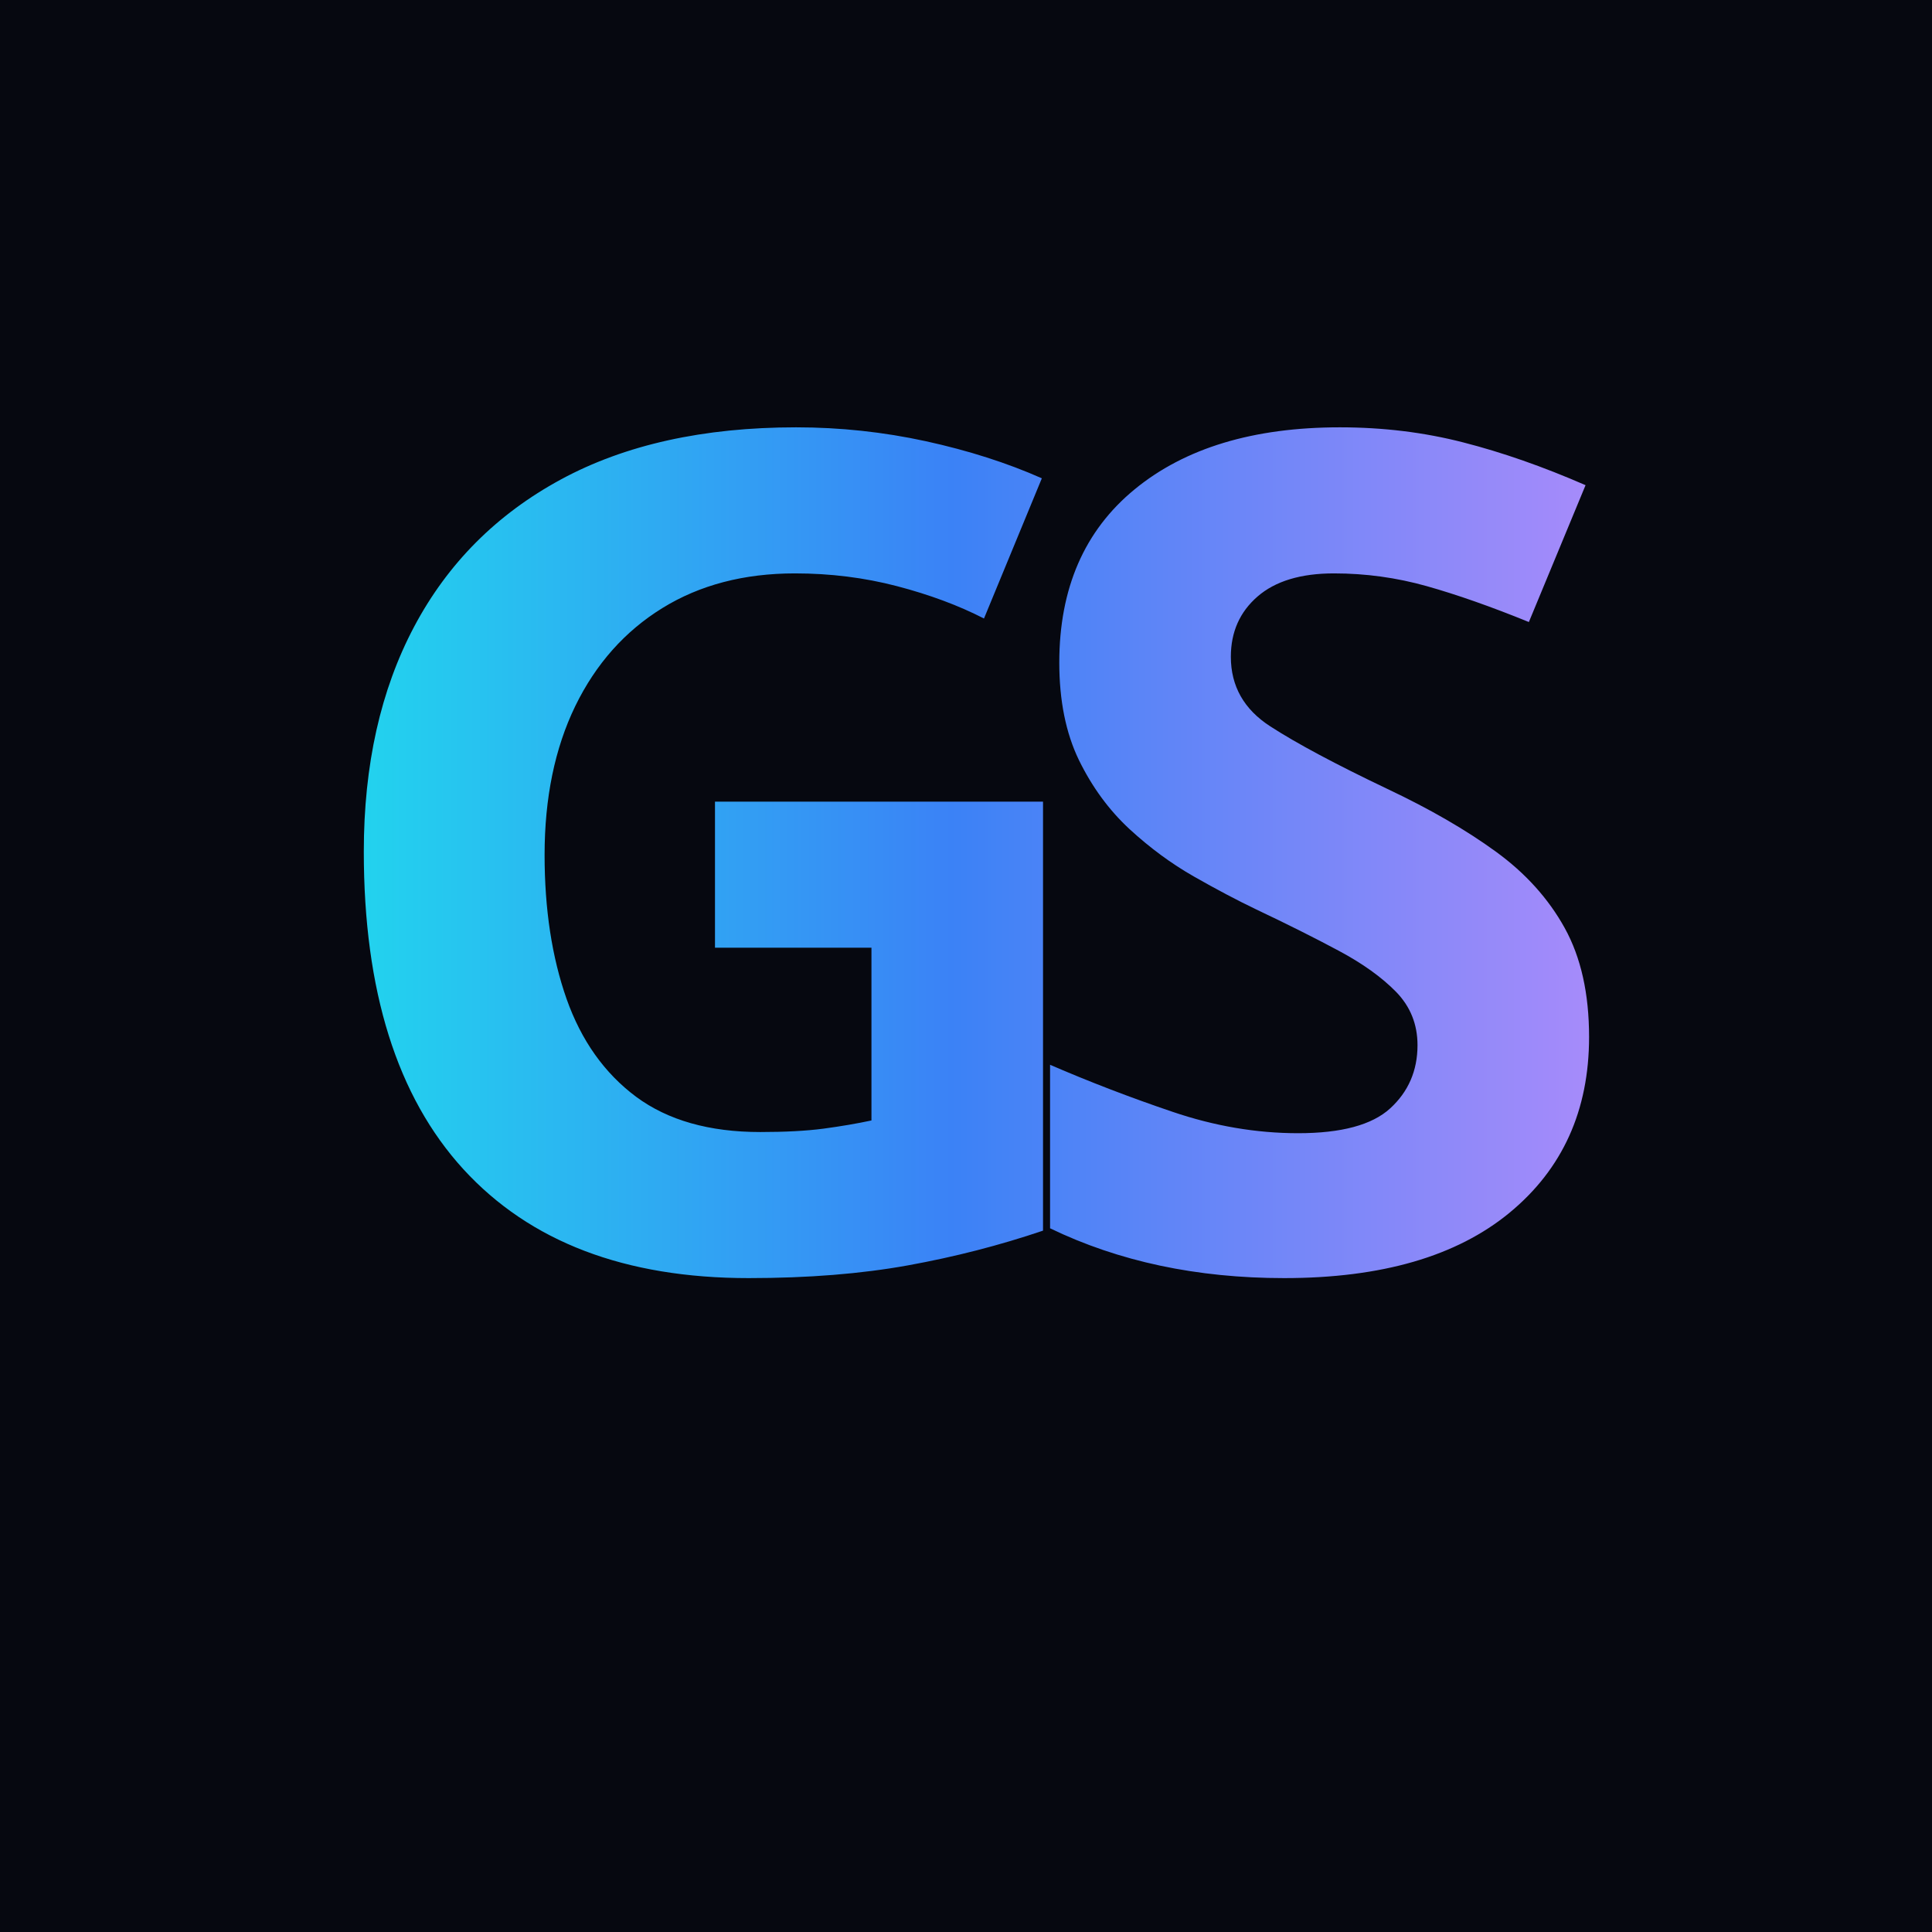
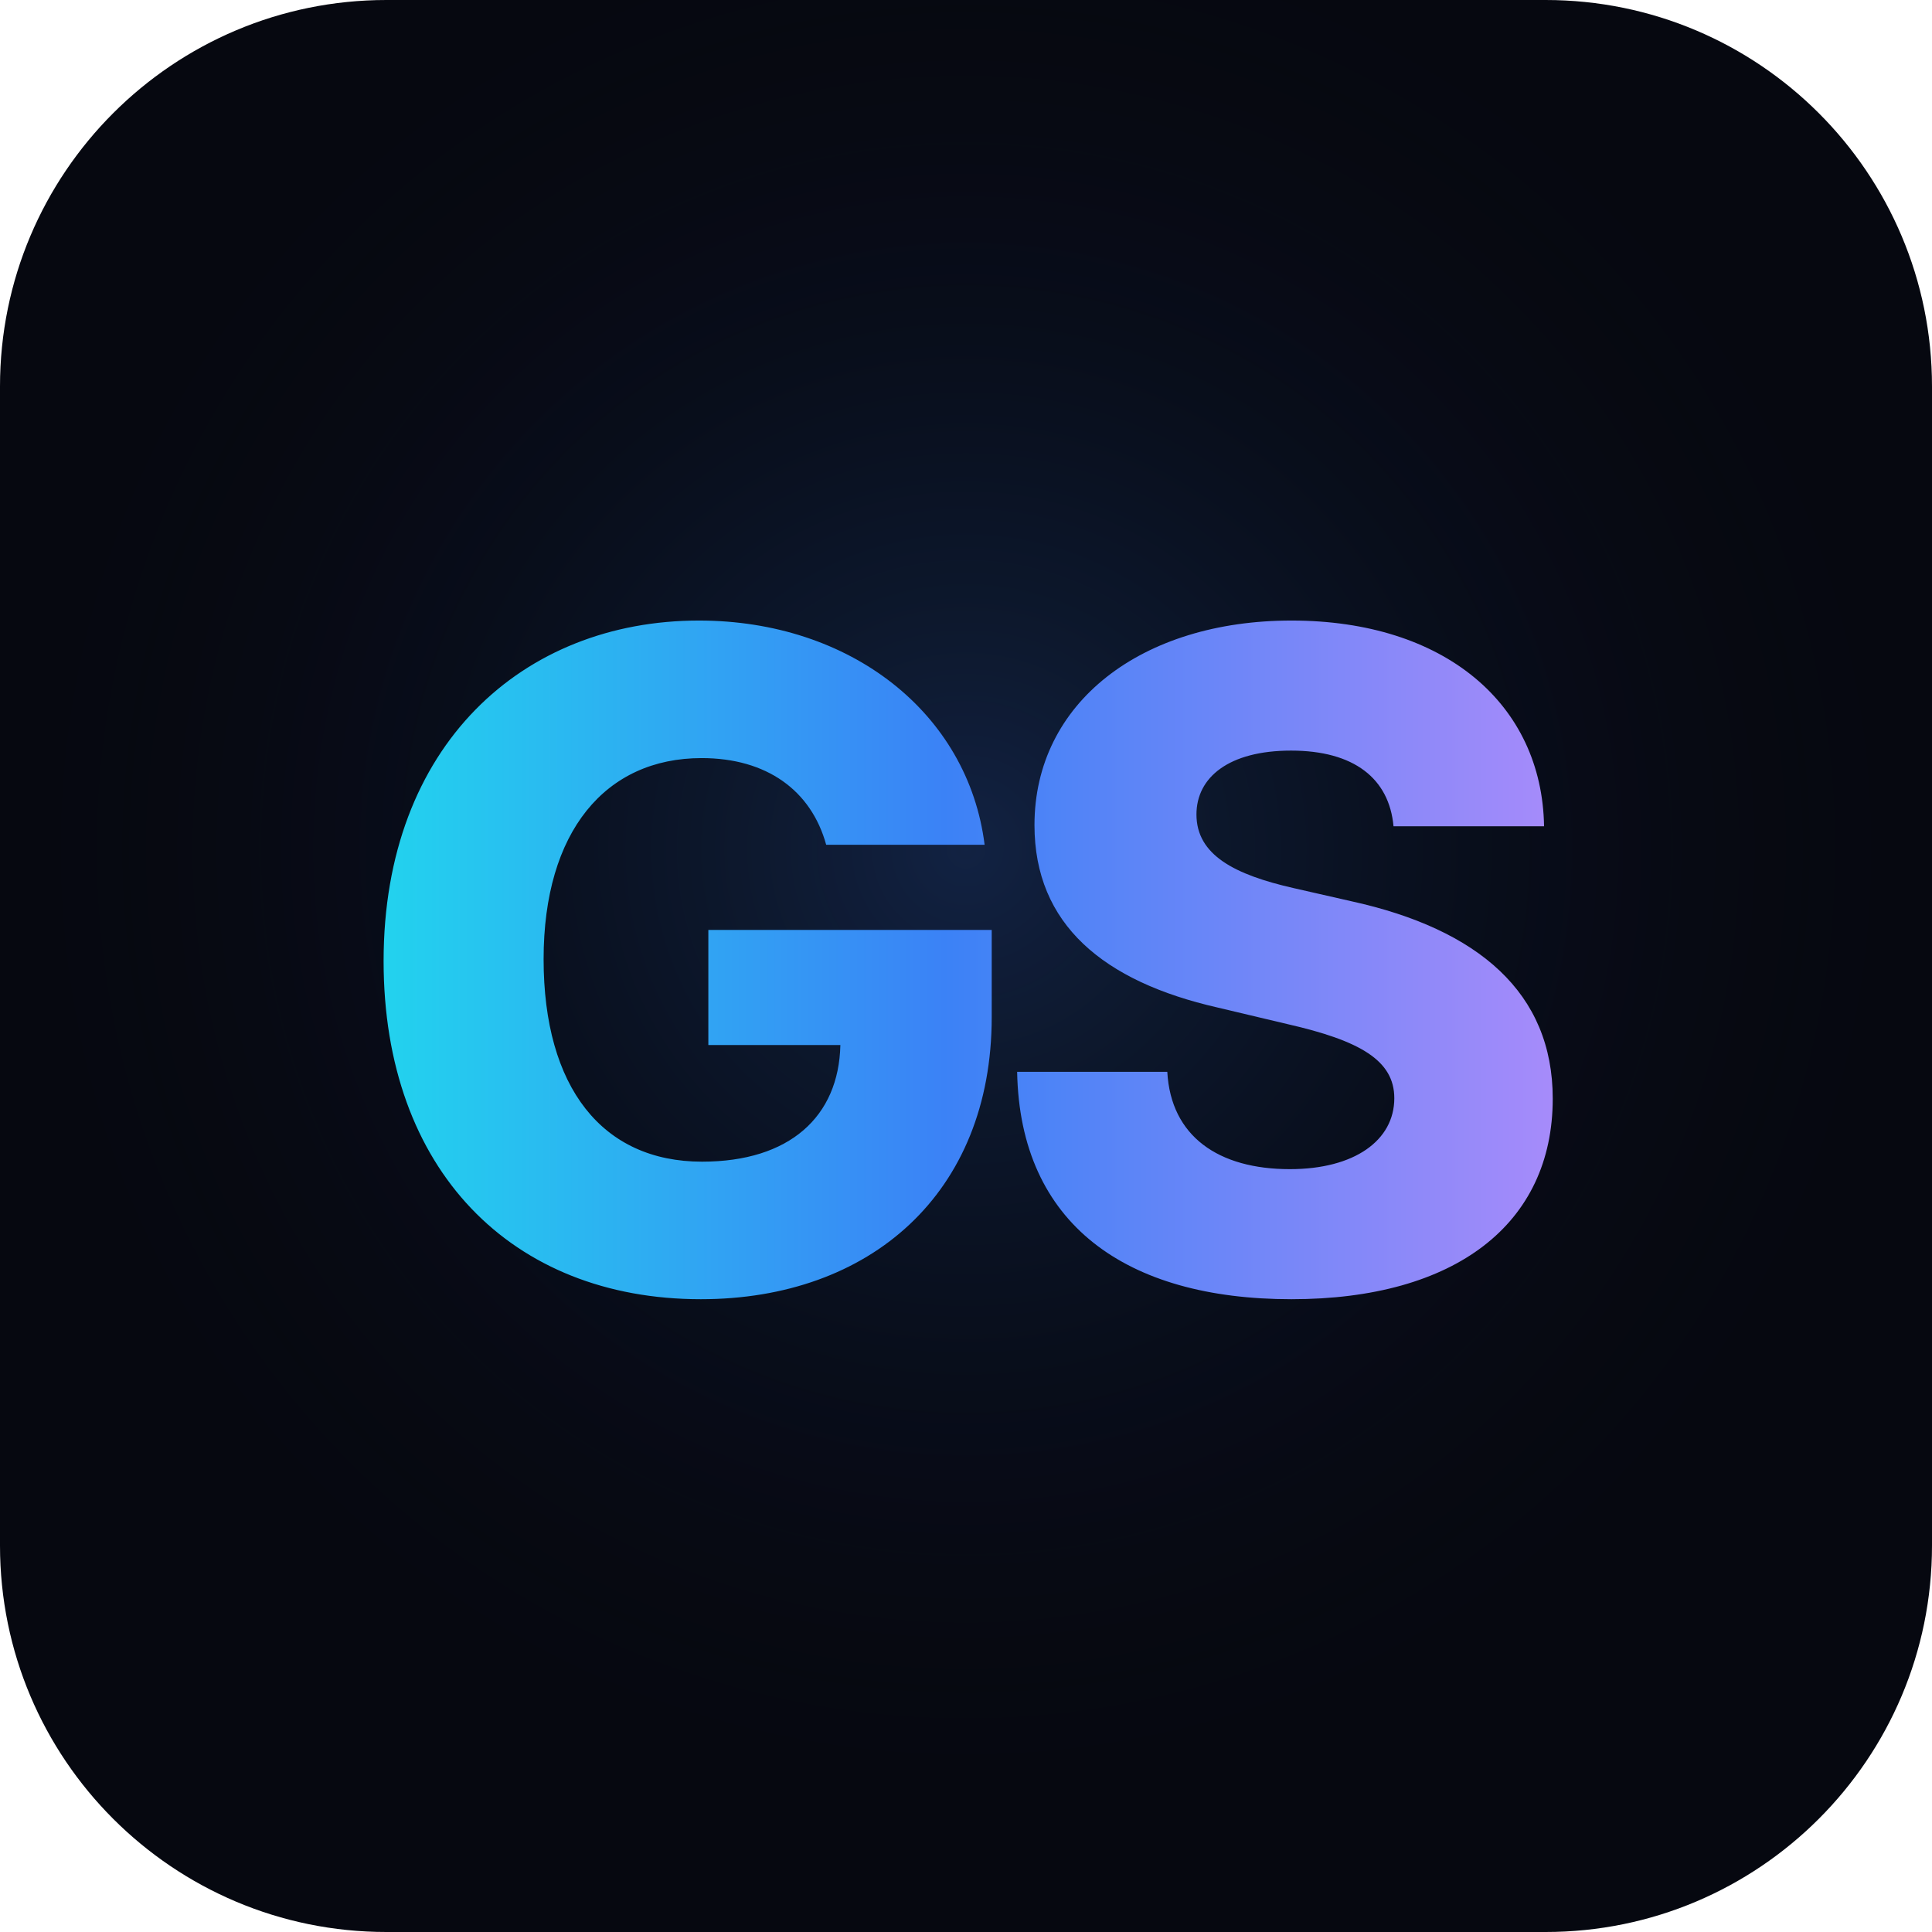
<svg xmlns="http://www.w3.org/2000/svg" viewBox="0 0 180 180">
  <defs>
    <linearGradient id="gs" x1="0%" y1="50%" x2="100%" y2="50%">
      <stop offset="0%" stop-color="#22d3ee" />
      <stop offset="48%" stop-color="#3b82f6" />
      <stop offset="100%" stop-color="#a78bfa" />
    </linearGradient>
+     <radialGradient id="glow" cx="50%" cy="44%" r="50%">
+       <stop offset="0%" stop-color="#3b82f6" stop-opacity="0.22" />
+       <stop offset="100%" stop-color="#060810" stop-opacity="0" />
+     </radialGradient>
  </defs>
-   <rect width="180" height="180" fill="#060810" />
-   <text x="90" y="118" text-anchor="middle" fill="url(#gs)" font-family="ui-sans-serif,system-ui,sans-serif" font-weight="800" font-size="108" letter-spacing="-0.12em">GS</text>
+   <rect width="180" height="180" rx="36" fill="#060810" />
+   <rect width="180" height="180" rx="36" fill="url(#glow)" />
+   <g transform="translate(90 92) scale(2.35) translate(-36 -22)">
+     <text x="36" y="34" text-anchor="middle" fill="url(#gs)" font-family="ui-sans-serif, system-ui, -apple-system, Segoe UI, sans-serif" font-weight="800" font-size="36" letter-spacing="-0.05em">GS</text>
+   </g>
</svg>
